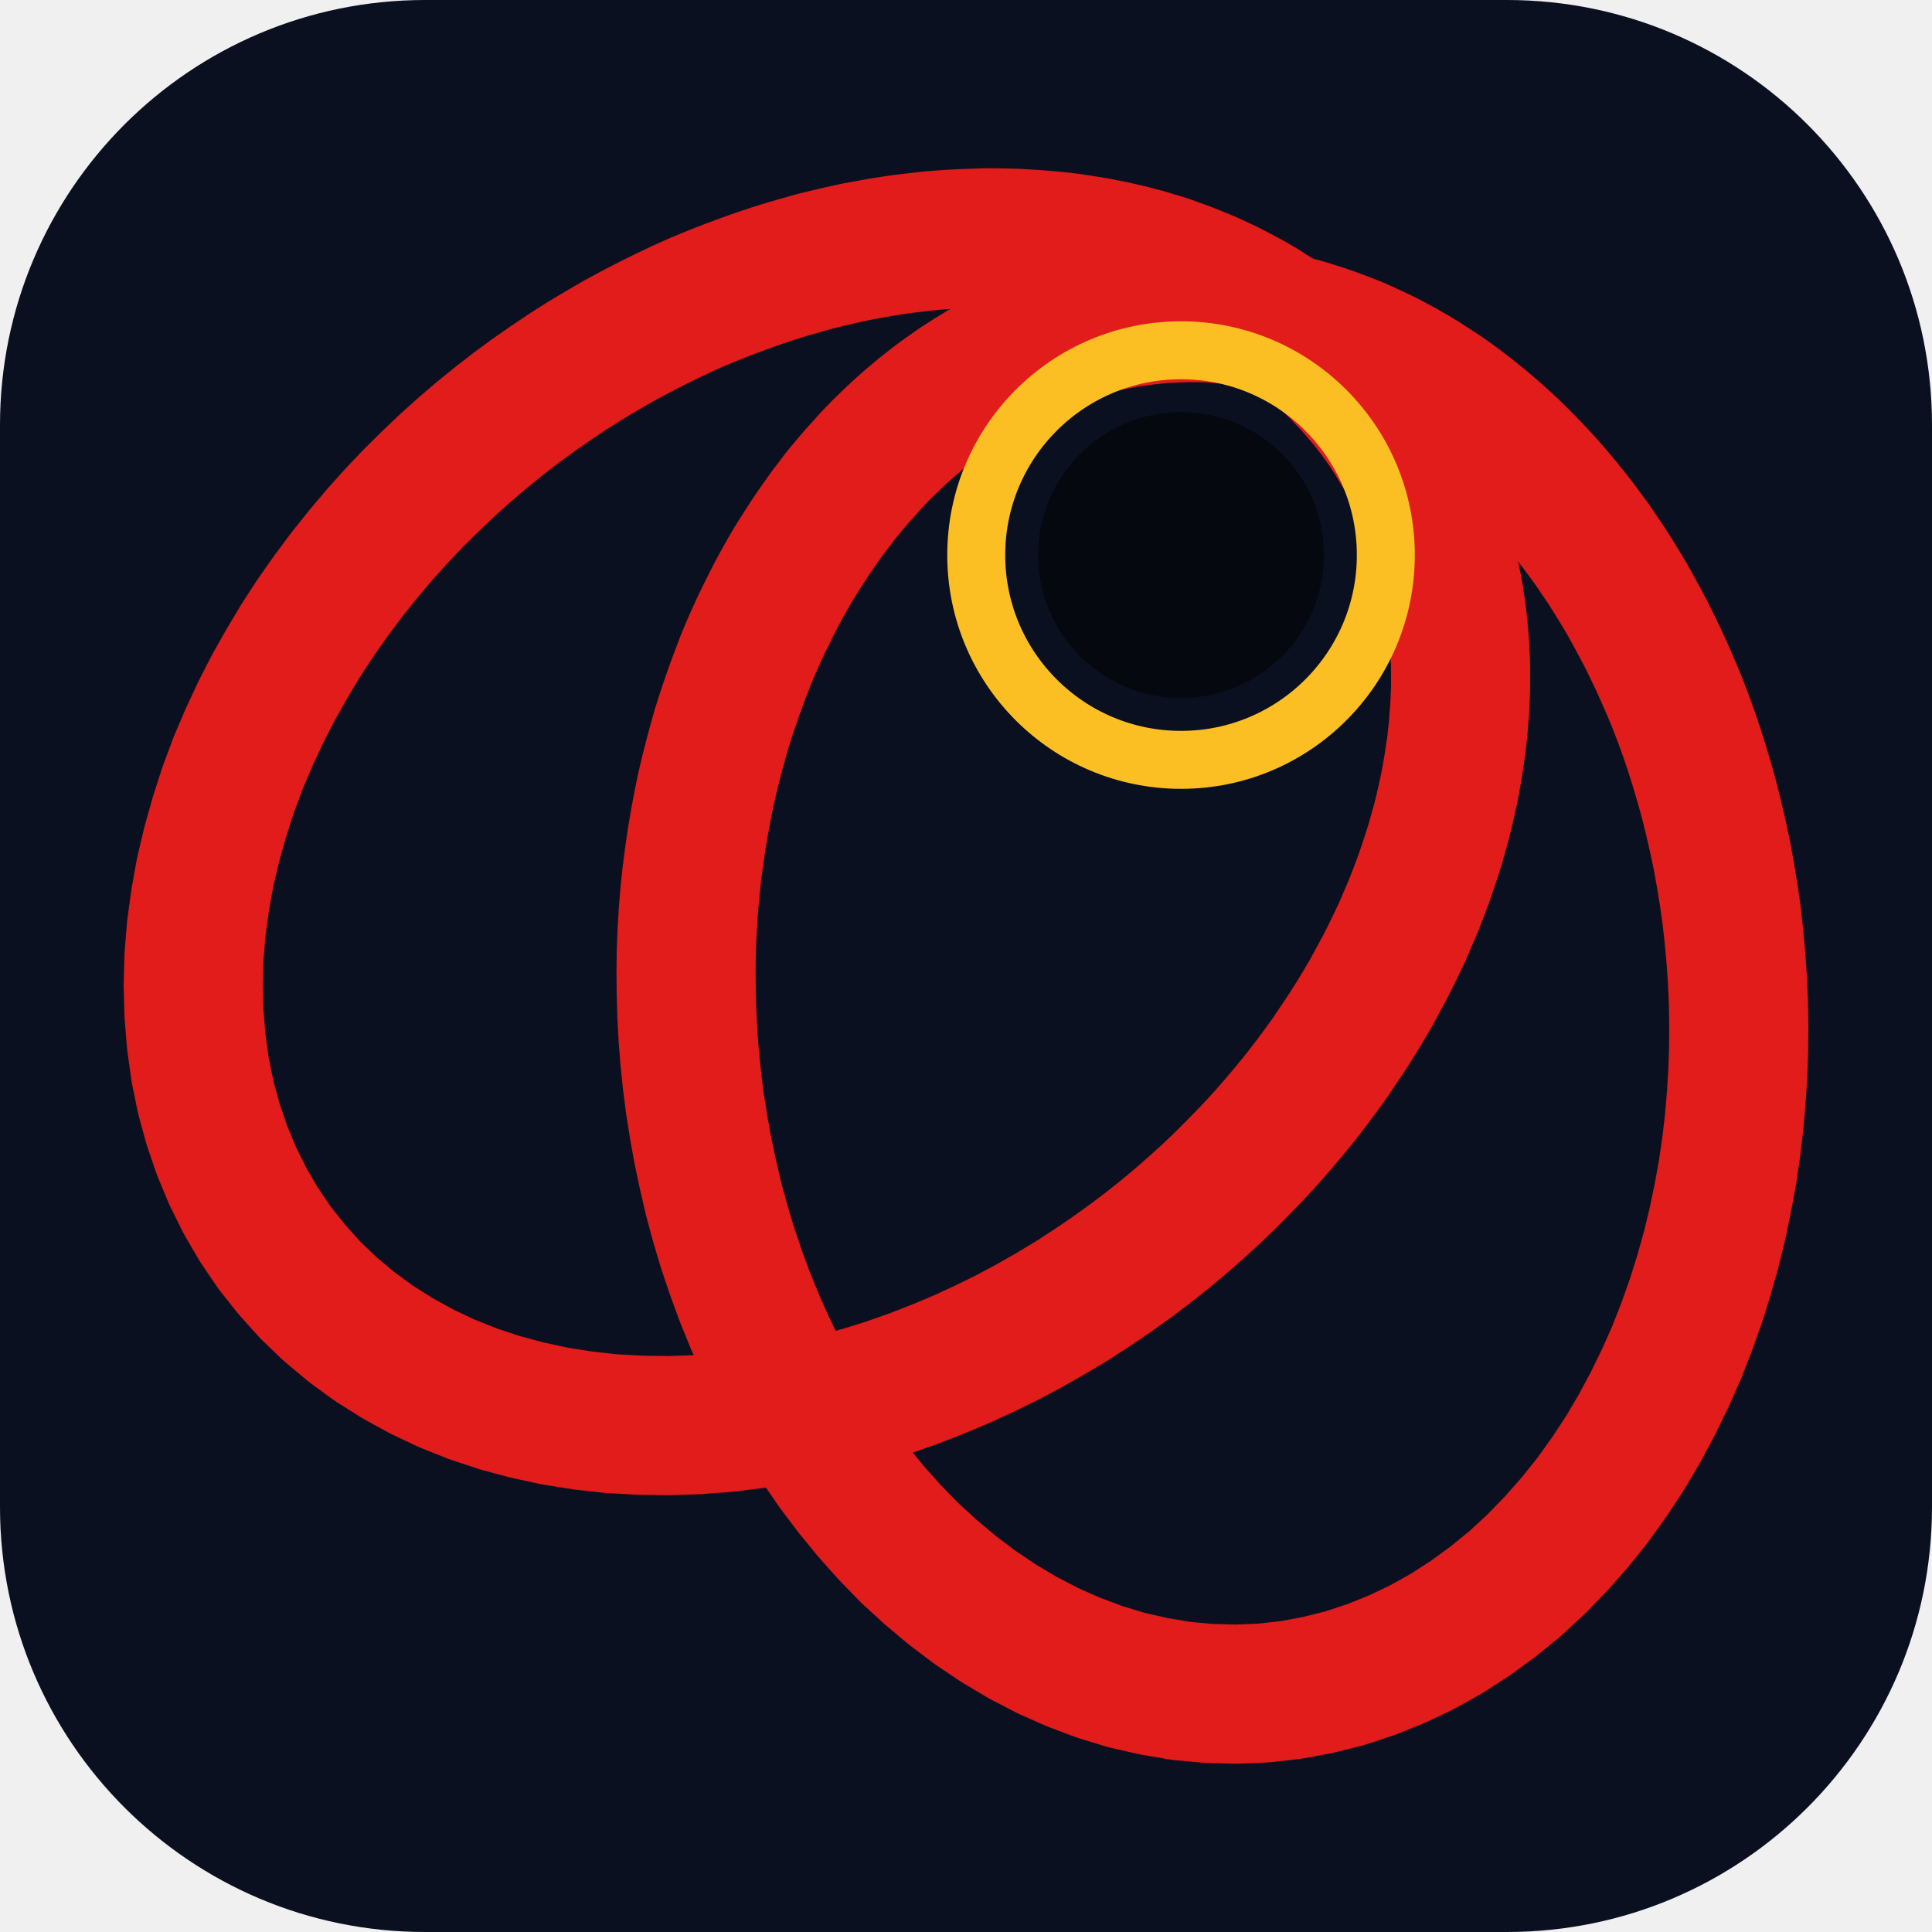
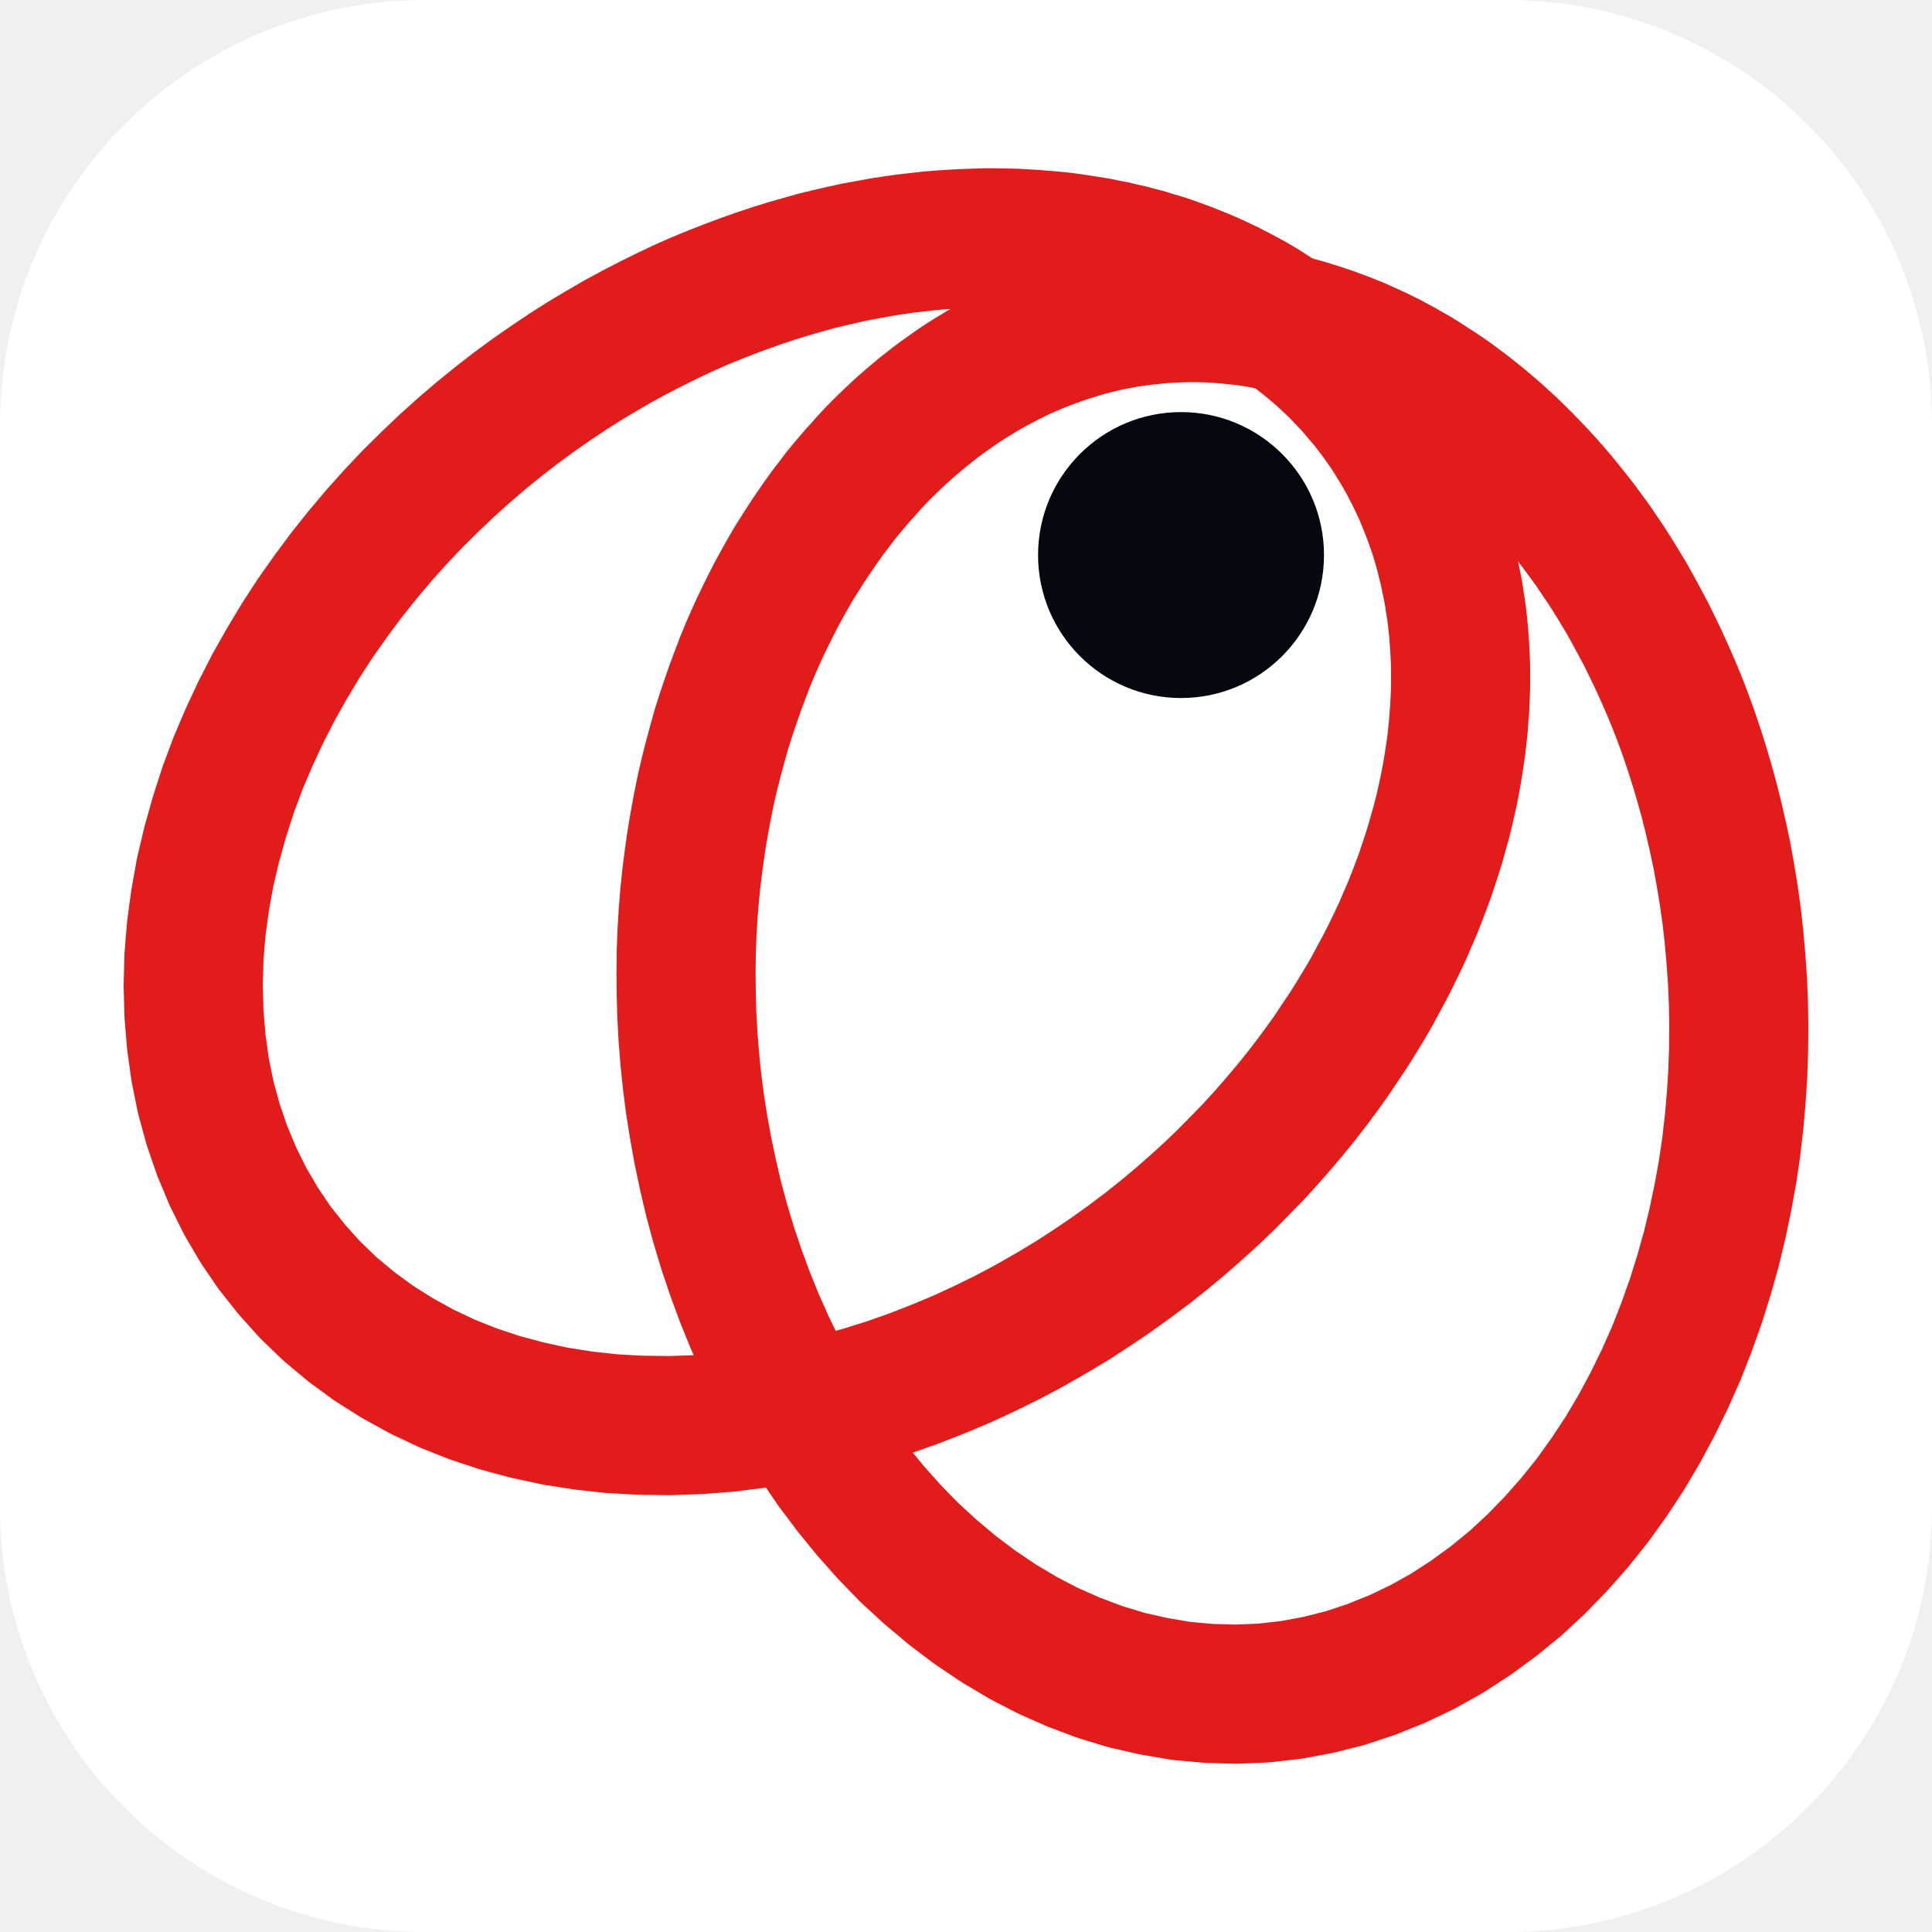
<svg xmlns="http://www.w3.org/2000/svg" viewBox="0 0 100 100">
-   <rect width="100" height="100" rx="22" fill="#0b1020" />
+   <rect width="100" height="100" rx="22" fill="#ffffff" />
  <g fill="none" stroke="#e21b1b" stroke-width="7.2" stroke-linejoin="round">
    <path d="M74.80 28.73 L74.71 28.40 L74.62 28.08 L74.52 27.76 L74.42 27.44 L74.31 27.13 L74.20 26.82 L74.09 26.52 L73.97 26.21 L73.85 25.92 L73.73 25.62 L73.60 25.33 L73.47 25.05 L73.33 24.76 L73.20 24.48 L73.05 24.21 L72.91 23.93 L72.76 23.66 L72.61 23.40 L72.45 23.13 L72.29 22.87 L72.13 22.61 L71.97 22.36 L71.80 22.10 L71.62 21.85 L71.45 21.61 L71.27 21.36 L71.08 21.12 L70.90 20.88 L70.71 20.65 L70.51 20.42 L70.32 20.19 L70.12 19.96 L69.91 19.73 L69.70 19.51 L69.49 19.29 L69.28 19.07 L69.06 18.86 L68.84 18.65 L68.61 18.44 L68.38 18.23 L68.14 18.03 L67.90 17.82 L67.66 17.63 L67.41 17.43 L67.16 17.24 L66.91 17.04 L66.65 16.86 L66.38 16.67 L66.12 16.49 L65.84 16.31 L65.56 16.13 L65.28 15.95 L64.99 15.78 L64.70 15.61 L64.40 15.45 L64.10 15.29 L63.79 15.13 L63.48 14.97 L63.16 14.82 L62.84 14.67 L62.51 14.52 L62.17 14.38 L61.83 14.24 L61.48 14.10 L61.13 13.97 L60.77 13.84 L60.41 13.71 L60.03 13.59 L59.65 13.48 L59.27 13.36 L58.87 13.26 L58.47 13.15 L58.06 13.06 L57.65 12.96 L57.22 12.88 L56.79 12.79 L56.35 12.72 L55.91 12.65 L55.45 12.58 L54.99 12.52 L54.51 12.47 L54.03 12.43 L53.54 12.39 L53.04 12.36 L52.53 12.33 L52.01 12.32 L51.48 12.31 L50.94 12.31 L50.39 12.33 L49.82 12.35 L49.25 12.38 L48.67 12.42 L48.07 12.47 L47.47 12.54 L46.85 12.61 L46.22 12.70 L45.58 12.80 L44.93 12.92 L44.27 13.04 L43.59 13.19 L42.90 13.35 L42.20 13.52 L41.49 13.72 L40.76 13.93 L40.02 14.16 L39.27 14.41 L38.51 14.68 L37.73 14.97 L36.94 15.28 L36.14 15.61 L35.33 15.97 L34.51 16.36 L33.68 16.77 L32.83 17.21 L31.98 17.67 L31.12 18.17 L30.25 18.69 L29.37 19.25 L28.49 19.84 L27.60 20.46 L26.70 21.12 L25.81 21.81 L24.91 22.54 L24.01 23.31 L23.12 24.11 L22.23 24.96 L21.34 25.84 L20.47 26.76 L19.61 27.72 L18.76 28.73 L17.93 29.77 L17.12 30.86 L16.33 31.98 L15.57 33.15 L14.85 34.35 L14.15 35.59 L13.50 36.86 L12.89 38.17 L12.32 39.51 L11.81 40.88 L11.36 42.28 L10.96 43.70 L10.62 45.14 L10.36 46.59 L10.16 48.06 L10.04 49.53 L10.00 51.00 L10.04 52.47 L10.16 53.93 L10.36 55.37 L10.65 56.80 L11.03 58.19 L11.50 59.56 L12.05 60.88 L12.69 62.17 L13.41 63.40 L14.21 64.58 L15.10 65.70 L16.05 66.76 L17.08 67.75 L18.18 68.67 L19.34 69.52 L20.56 70.29 L21.83 70.99 L23.14 71.61 L24.50 72.15 L25.89 72.61 L27.31 72.99 L28.75 73.30 L30.21 73.53 L31.68 73.69 L33.15 73.77 L34.63 73.79 L36.10 73.74 L37.57 73.63 L39.02 73.45 L40.45 73.23 L41.87 72.94 L43.26 72.61 L44.63 72.24 L45.97 71.82 L47.28 71.36 L48.56 70.86 L49.80 70.34 L51.01 69.78 L52.19 69.20 L53.33 68.59 L54.43 67.96 L55.50 67.32 L56.53 66.65 L57.52 65.98 L58.48 65.29 L59.40 64.60 L60.28 63.90 L61.13 63.19 L61.95 62.47 L62.73 61.76 L63.48 61.04 L64.19 60.32 L64.88 59.61 L65.54 58.89 L66.16 58.18 L66.76 57.47 L67.33 56.77 L67.87 56.07 L68.39 55.37 L68.88 54.69 L69.34 54.00 L69.79 53.33 L70.21 52.66 L70.61 52.00 L70.99 51.35 L71.34 50.70 L71.68 50.07 L72.00 49.44 L72.30 48.82 L72.59 48.21 L72.85 47.60 L73.11 47.00 L73.34 46.42 L73.56 45.84 L73.77 45.27 L73.96 44.70 L74.14 44.15 L74.31 43.60 L74.46 43.06 L74.61 42.53 L74.74 42.01 L74.86 41.49 L74.97 40.99 L75.07 40.49 L75.16 39.99 L75.24 39.51 L75.31 39.03 L75.38 38.56 L75.43 38.10 L75.48 37.64 L75.51 37.19 L75.55 36.74 L75.57 36.31 L75.59 35.87 L75.60 35.45 L75.60 35.03 L75.60 34.62 L75.59 34.21 L75.57 33.81 L75.55 33.41 L75.52 33.02 L75.49 32.64 L75.45 32.26 L75.41 31.88 L75.36 31.51 L75.30 31.15 L75.25 30.79 L75.18 30.43 L75.11 30.08 L75.04 29.74 L74.97 29.40 L74.88 29.06 L74.80 28.73 Z" />
    <path d="M82.78 28.73 L82.43 28.21 L82.07 27.72 L81.71 27.23 L81.35 26.77 L80.99 26.32 L80.63 25.88 L80.27 25.46 L79.91 25.05 L79.55 24.66 L79.19 24.28 L78.83 23.91 L78.47 23.55 L78.12 23.21 L77.76 22.88 L77.41 22.56 L77.05 22.25 L76.70 21.95 L76.34 21.66 L75.99 21.38 L75.64 21.11 L75.29 20.85 L74.95 20.60 L74.60 20.36 L74.25 20.13 L73.91 19.91 L73.57 19.69 L73.23 19.48 L72.89 19.29 L72.55 19.09 L72.21 18.91 L71.88 18.73 L71.54 18.56 L71.21 18.40 L70.88 18.25 L70.55 18.10 L70.22 17.95 L69.89 17.82 L69.57 17.69 L69.24 17.57 L68.92 17.45 L68.60 17.34 L68.27 17.23 L67.95 17.13 L67.63 17.03 L67.32 16.94 L67.00 16.86 L66.68 16.78 L66.37 16.71 L66.05 16.64 L65.74 16.58 L65.43 16.52 L65.12 16.46 L64.81 16.41 L64.50 16.37 L64.19 16.33 L63.88 16.30 L63.57 16.27 L63.26 16.24 L62.96 16.22 L62.65 16.20 L62.35 16.19 L62.04 16.18 L61.74 16.18 L61.43 16.18 L61.13 16.19 L60.83 16.20 L60.53 16.22 L60.22 16.23 L59.92 16.26 L59.62 16.29 L59.32 16.32 L59.02 16.36 L58.72 16.40 L58.42 16.44 L58.12 16.49 L57.82 16.55 L57.51 16.61 L57.21 16.67 L56.91 16.74 L56.61 16.82 L56.31 16.89 L56.01 16.98 L55.71 17.07 L55.41 17.16 L55.11 17.26 L54.81 17.36 L54.51 17.47 L54.21 17.58 L53.90 17.70 L53.60 17.82 L53.30 17.95 L53.00 18.08 L52.69 18.22 L52.39 18.37 L52.09 18.52 L51.78 18.68 L51.48 18.84 L51.17 19.01 L50.87 19.18 L50.56 19.37 L50.26 19.55 L49.95 19.75 L49.64 19.95 L49.34 20.16 L49.03 20.38 L48.72 20.60 L48.41 20.83 L48.11 21.07 L47.80 21.31 L47.49 21.57 L47.18 21.83 L46.87 22.10 L46.56 22.38 L46.25 22.67 L45.94 22.97 L45.63 23.27 L45.32 23.59 L45.01 23.92 L44.71 24.26 L44.40 24.60 L44.09 24.96 L43.78 25.33 L43.47 25.71 L43.17 26.11 L42.86 26.51 L42.56 26.93 L42.26 27.36 L41.96 27.80 L41.66 28.26 L41.36 28.73 L41.06 29.21 L40.77 29.71 L40.48 30.23 L40.19 30.76 L39.91 31.31 L39.63 31.87 L39.35 32.45 L39.08 33.04 L38.81 33.66 L38.55 34.29 L38.30 34.95 L38.05 35.62 L37.81 36.31 L37.57 37.02 L37.34 37.75 L37.13 38.50 L36.92 39.28 L36.72 40.07 L36.53 40.89 L36.36 41.73 L36.20 42.59 L36.05 43.48 L35.92 44.39 L35.80 45.32 L35.70 46.28 L35.62 47.26 L35.56 48.27 L35.52 49.29 L35.51 50.35 L35.52 51.42 L35.55 52.52 L35.61 53.64 L35.70 54.78 L35.82 55.95 L35.97 57.13 L36.16 58.33 L36.38 59.55 L36.64 60.78 L36.93 62.03 L37.27 63.29 L37.65 64.56 L38.08 65.84 L38.55 67.12 L39.07 68.40 L39.64 69.68 L40.26 70.95 L40.93 72.21 L41.65 73.46 L42.42 74.68 L43.25 75.89 L44.13 77.06 L45.06 78.20 L46.04 79.30 L47.07 80.36 L48.16 81.36 L49.29 82.31 L50.47 83.20 L51.69 84.02 L52.95 84.77 L54.24 85.44 L55.57 86.03 L56.93 86.54 L58.31 86.96 L59.72 87.28 L61.13 87.52 L62.56 87.65 L63.98 87.69 L65.41 87.63 L66.83 87.47 L68.23 87.21 L69.62 86.86 L70.98 86.41 L72.32 85.87 L73.62 85.25 L74.89 84.54 L76.11 83.75 L77.29 82.89 L78.43 81.96 L79.51 80.96 L80.54 79.90 L81.52 78.79 L82.44 77.64 L83.30 76.44 L84.11 75.21 L84.86 73.94 L85.55 72.65 L86.19 71.34 L86.78 70.01 L87.30 68.68 L87.78 67.33 L88.20 65.99 L88.58 64.64 L88.90 63.31 L89.18 61.97 L89.42 60.65 L89.61 59.35 L89.76 58.06 L89.87 56.78 L89.95 55.53 L89.99 54.30 L90.00 53.08 L89.98 51.90 L89.93 50.73 L89.85 49.60 L89.75 48.48 L89.63 47.40 L89.48 46.34 L89.31 45.30 L89.13 44.30 L88.92 43.31 L88.70 42.36 L88.47 41.43 L88.22 40.53 L87.96 39.65 L87.69 38.80 L87.41 37.97 L87.12 37.17 L86.82 36.39 L86.51 35.64 L86.19 34.91 L85.87 34.20 L85.54 33.51 L85.21 32.84 L84.87 32.20 L84.53 31.57 L84.19 30.96 L83.84 30.38 L83.49 29.81 L83.14 29.26 L82.78 28.73 Z" />
  </g>
  <circle cx="61.13" cy="28.73" r="7.4" fill="#05080f" />
-   <circle cx="61.13" cy="28.73" r="10.6" fill="none" stroke="#fbbf24" stroke-width="3.0" />
</svg>
